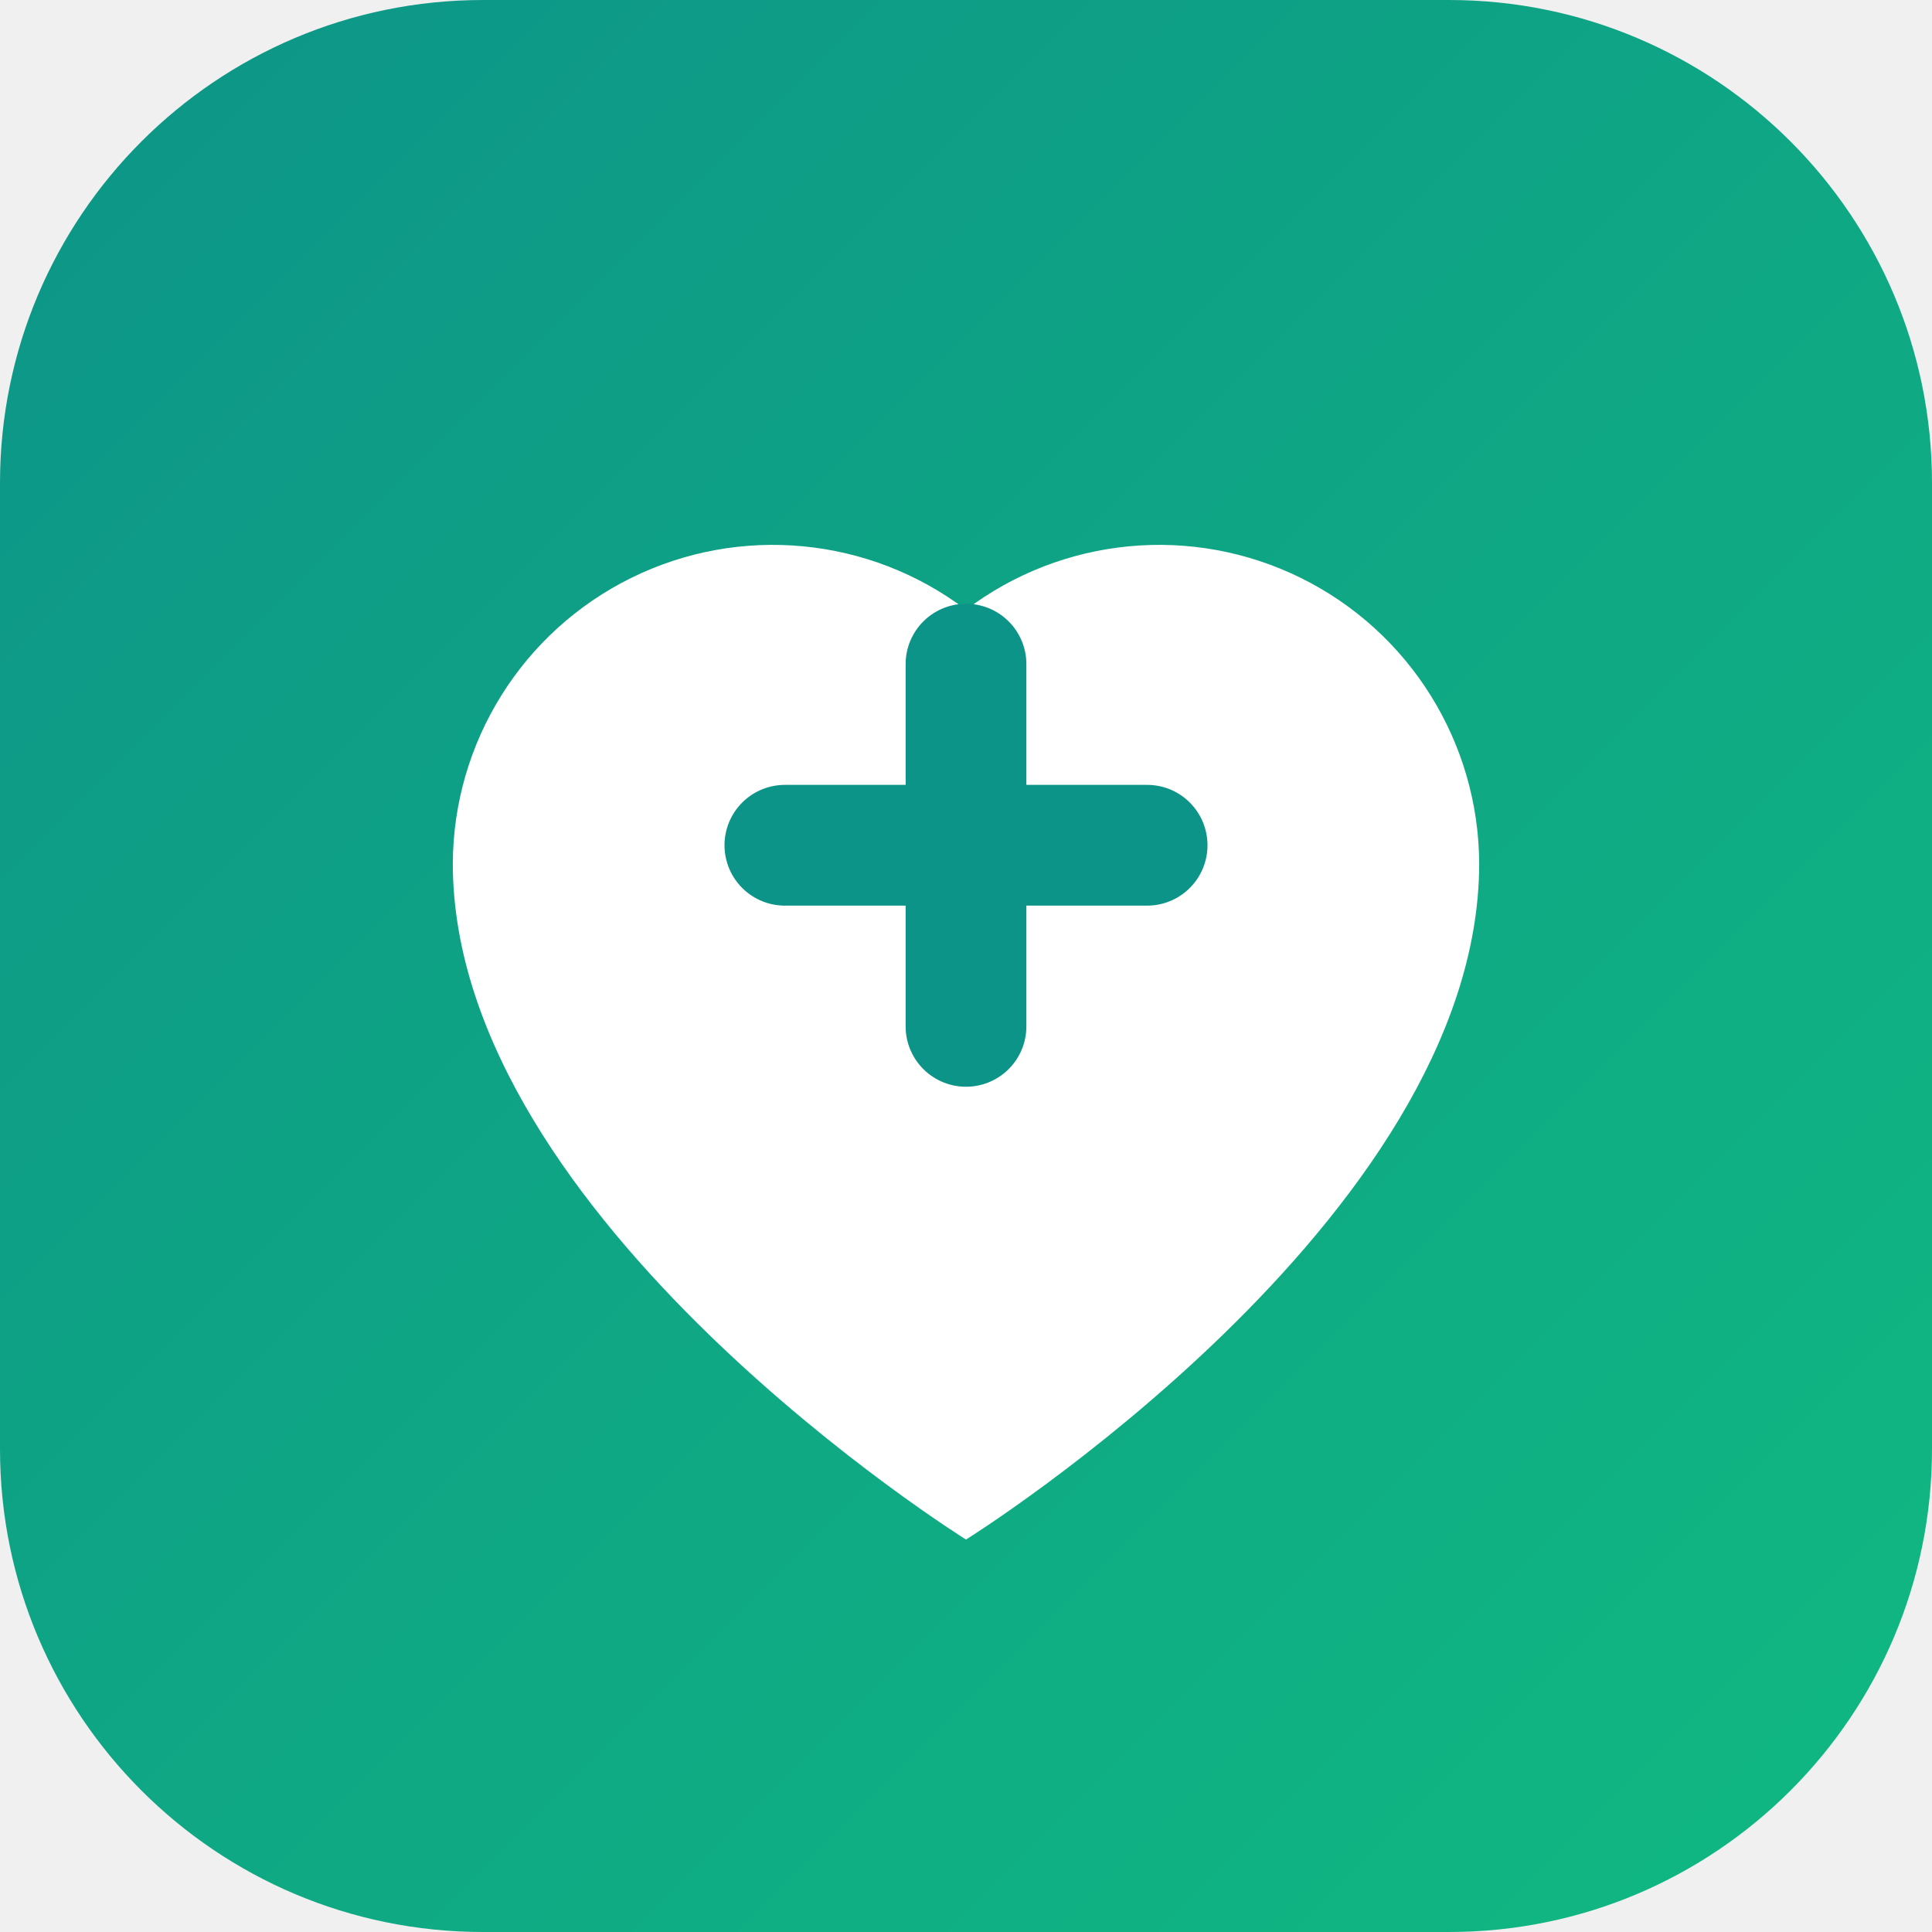
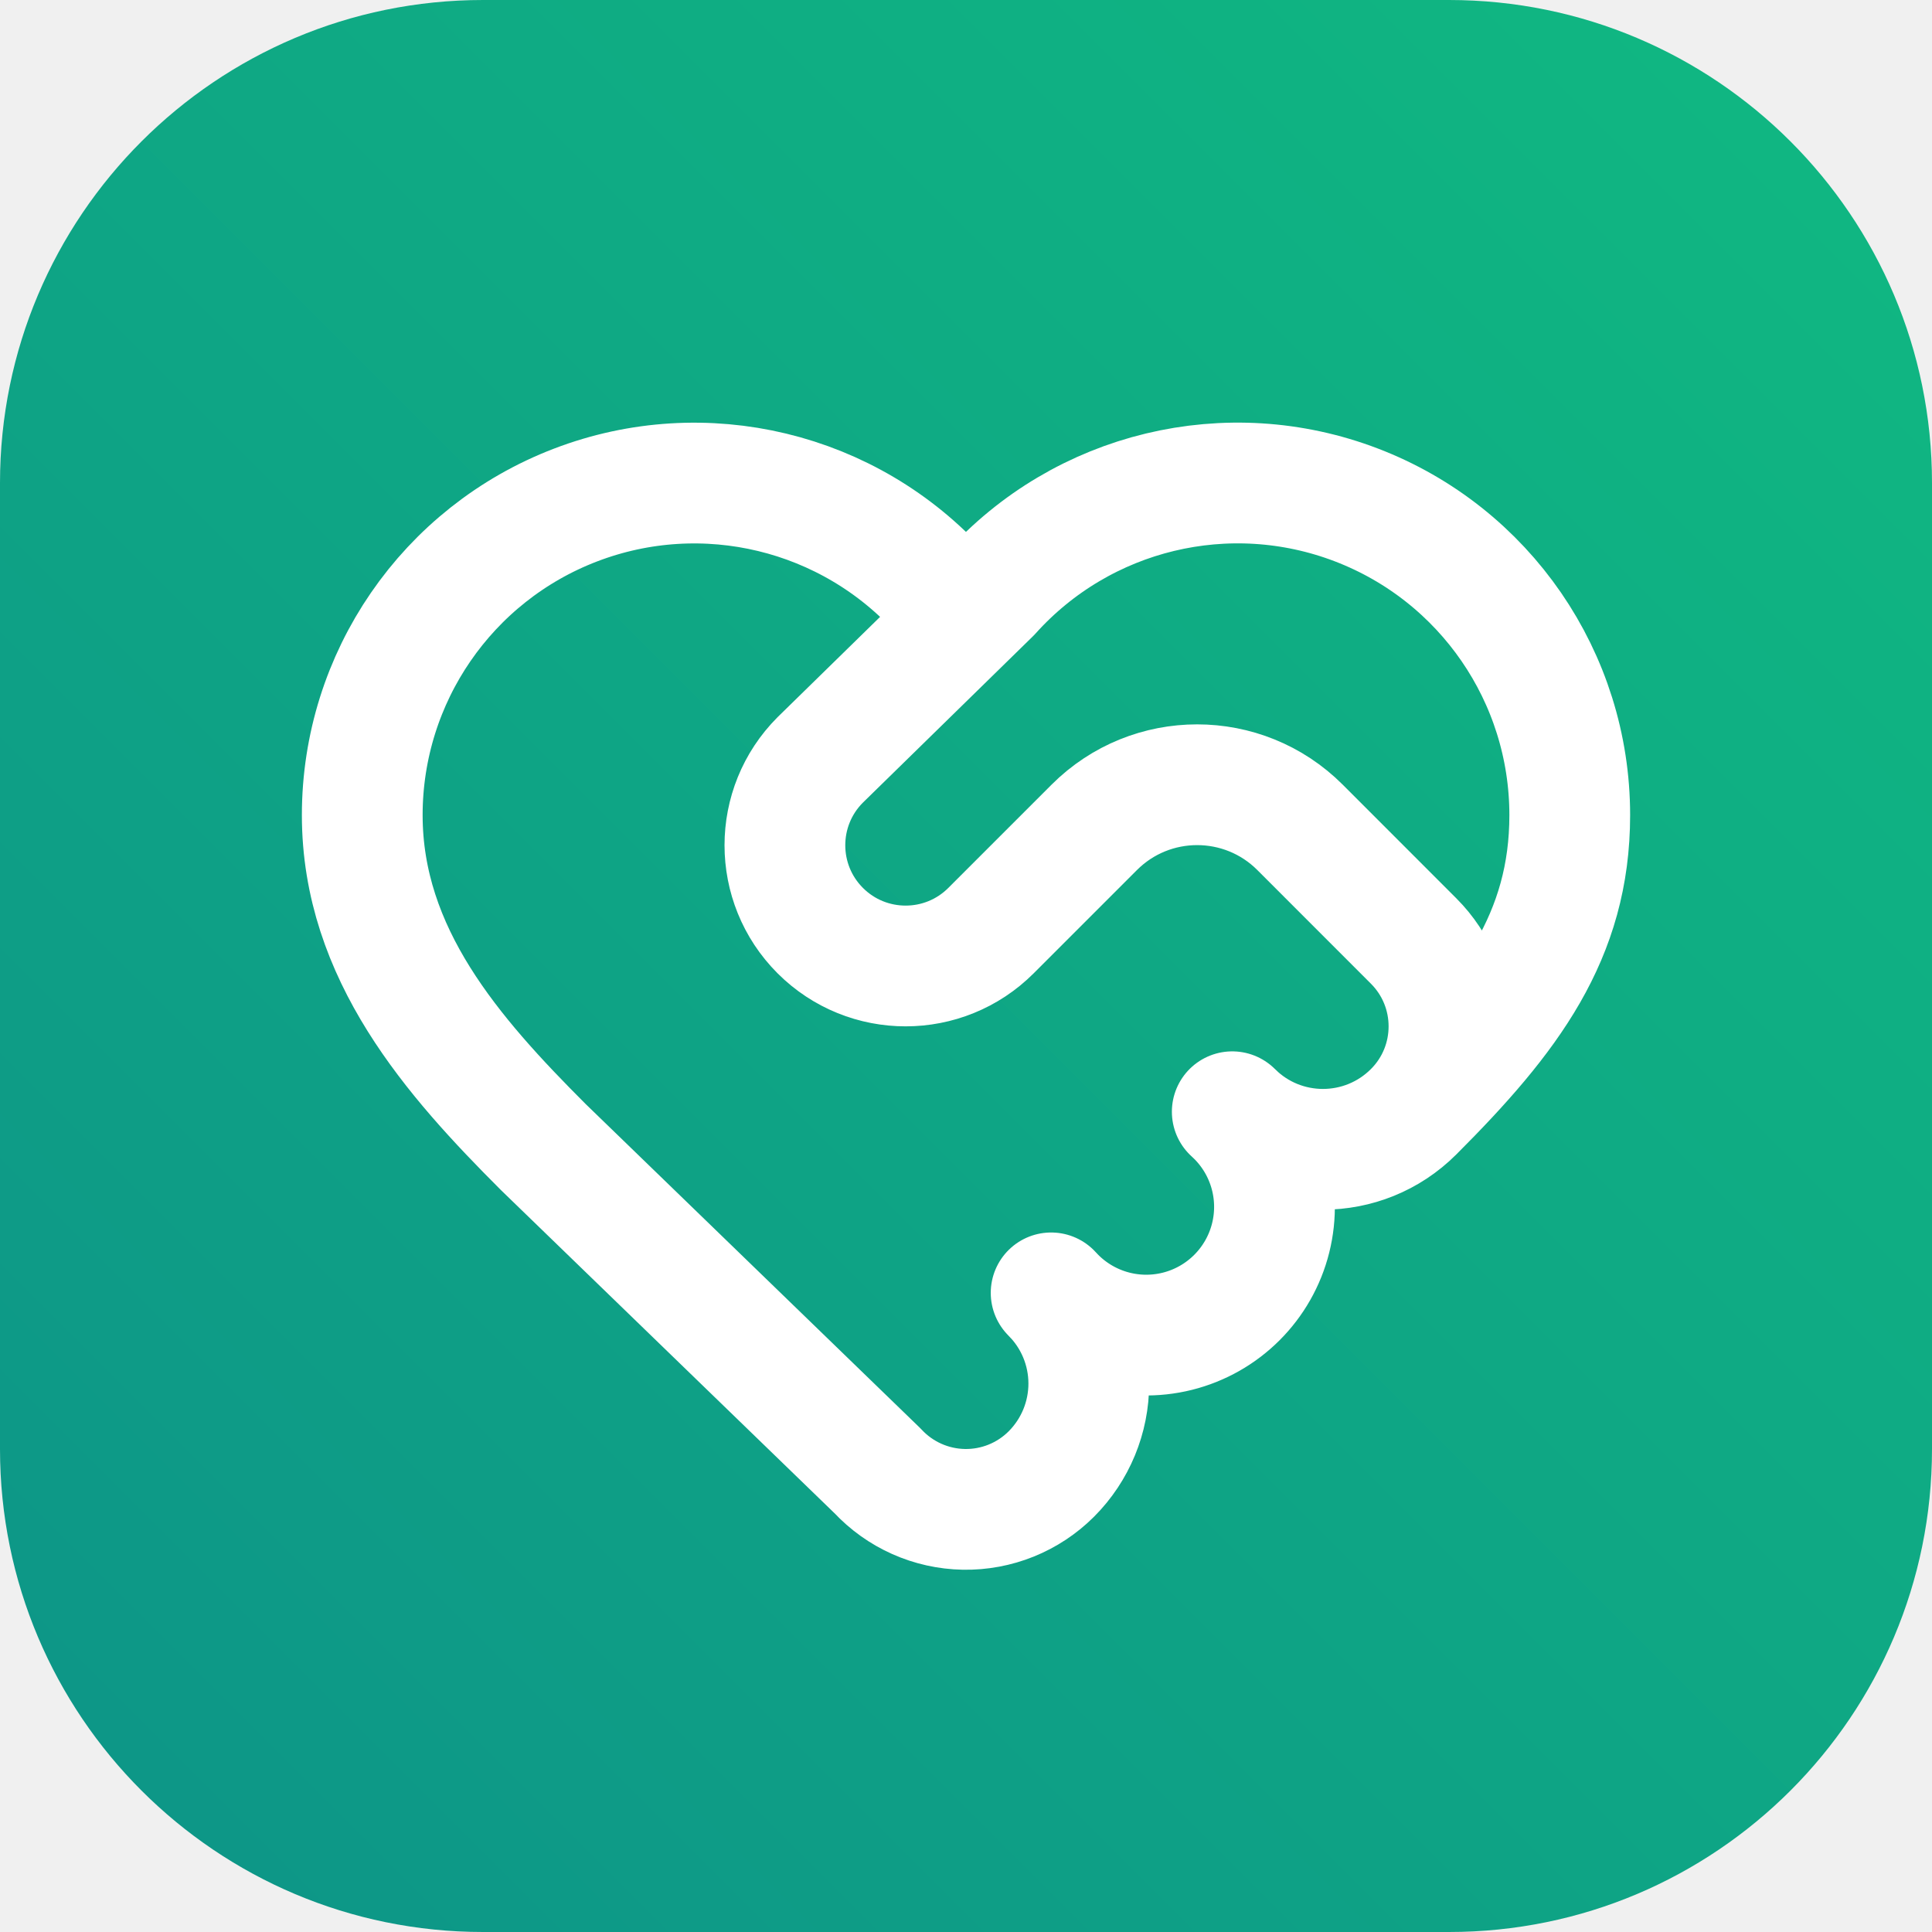
<svg xmlns="http://www.w3.org/2000/svg" viewBox="0 0 32 32" width="32" height="32">
  <defs>
-     <linearGradient id="omniGrad" x1="0%" y1="0%" x2="100%" y2="100%">
+     <linearGradient id="omniLogoGrad" x1="0%" y1="100%" x2="100%" y2="0%">
      <stop offset="0%" stop-color="#0d9488" />
      <stop offset="100%" stop-color="#10b981" />
    </linearGradient>
  </defs>
-   <rect width="32" height="32" rx="8" fill="url(#omniGrad)" />
-   <path d="M16 25.5s-8.5-5.3-8.5-11.2a5.3 5.3 0 0 1 8.5-4.2 5.3 5.3 0 0 1 8.5 4.2c0 5.9-8.5 11.2-8.5 11.2z" fill="#ffffff" />
-   <path d="M16 11v6M13 14h6" stroke="#0d9488" stroke-width="2" stroke-linecap="round" />
+   <rect width="32" height="32" rx="8" fill="url(#omniLogoGrad)" />
+   <g transform="translate(4, 4)">
+     <path d="M19.414 14.414C21 12.828 22 11.5 22 9.5a5.5 5.5 0 0 0-9.591-3.676.6.6 0 0 1-.818.001A5.5 5.5 0 0 0 2 9.5c0 2.3 1.5 4 3 5.5l5.535 5.362a2 2 0 0 0 2.879.052 2.12 2.12 0 0 0-.004-3 2.124 2.124 0 1 0 3-3 2.124 2.124 0 0 0 3.004 0 2 2 0 0 0 0-2.828l-1.881-1.882a2.41 2.41 0 0 0-3.409 0l-1.71 1.71a2 2 0 0 1-2.828 0 2 2 0 0 1 0-2.828l2.823-2.762" fill="none" stroke="#ffffff" stroke-width="2" stroke-linecap="round" stroke-linejoin="round" />
+   </g>
</svg>
